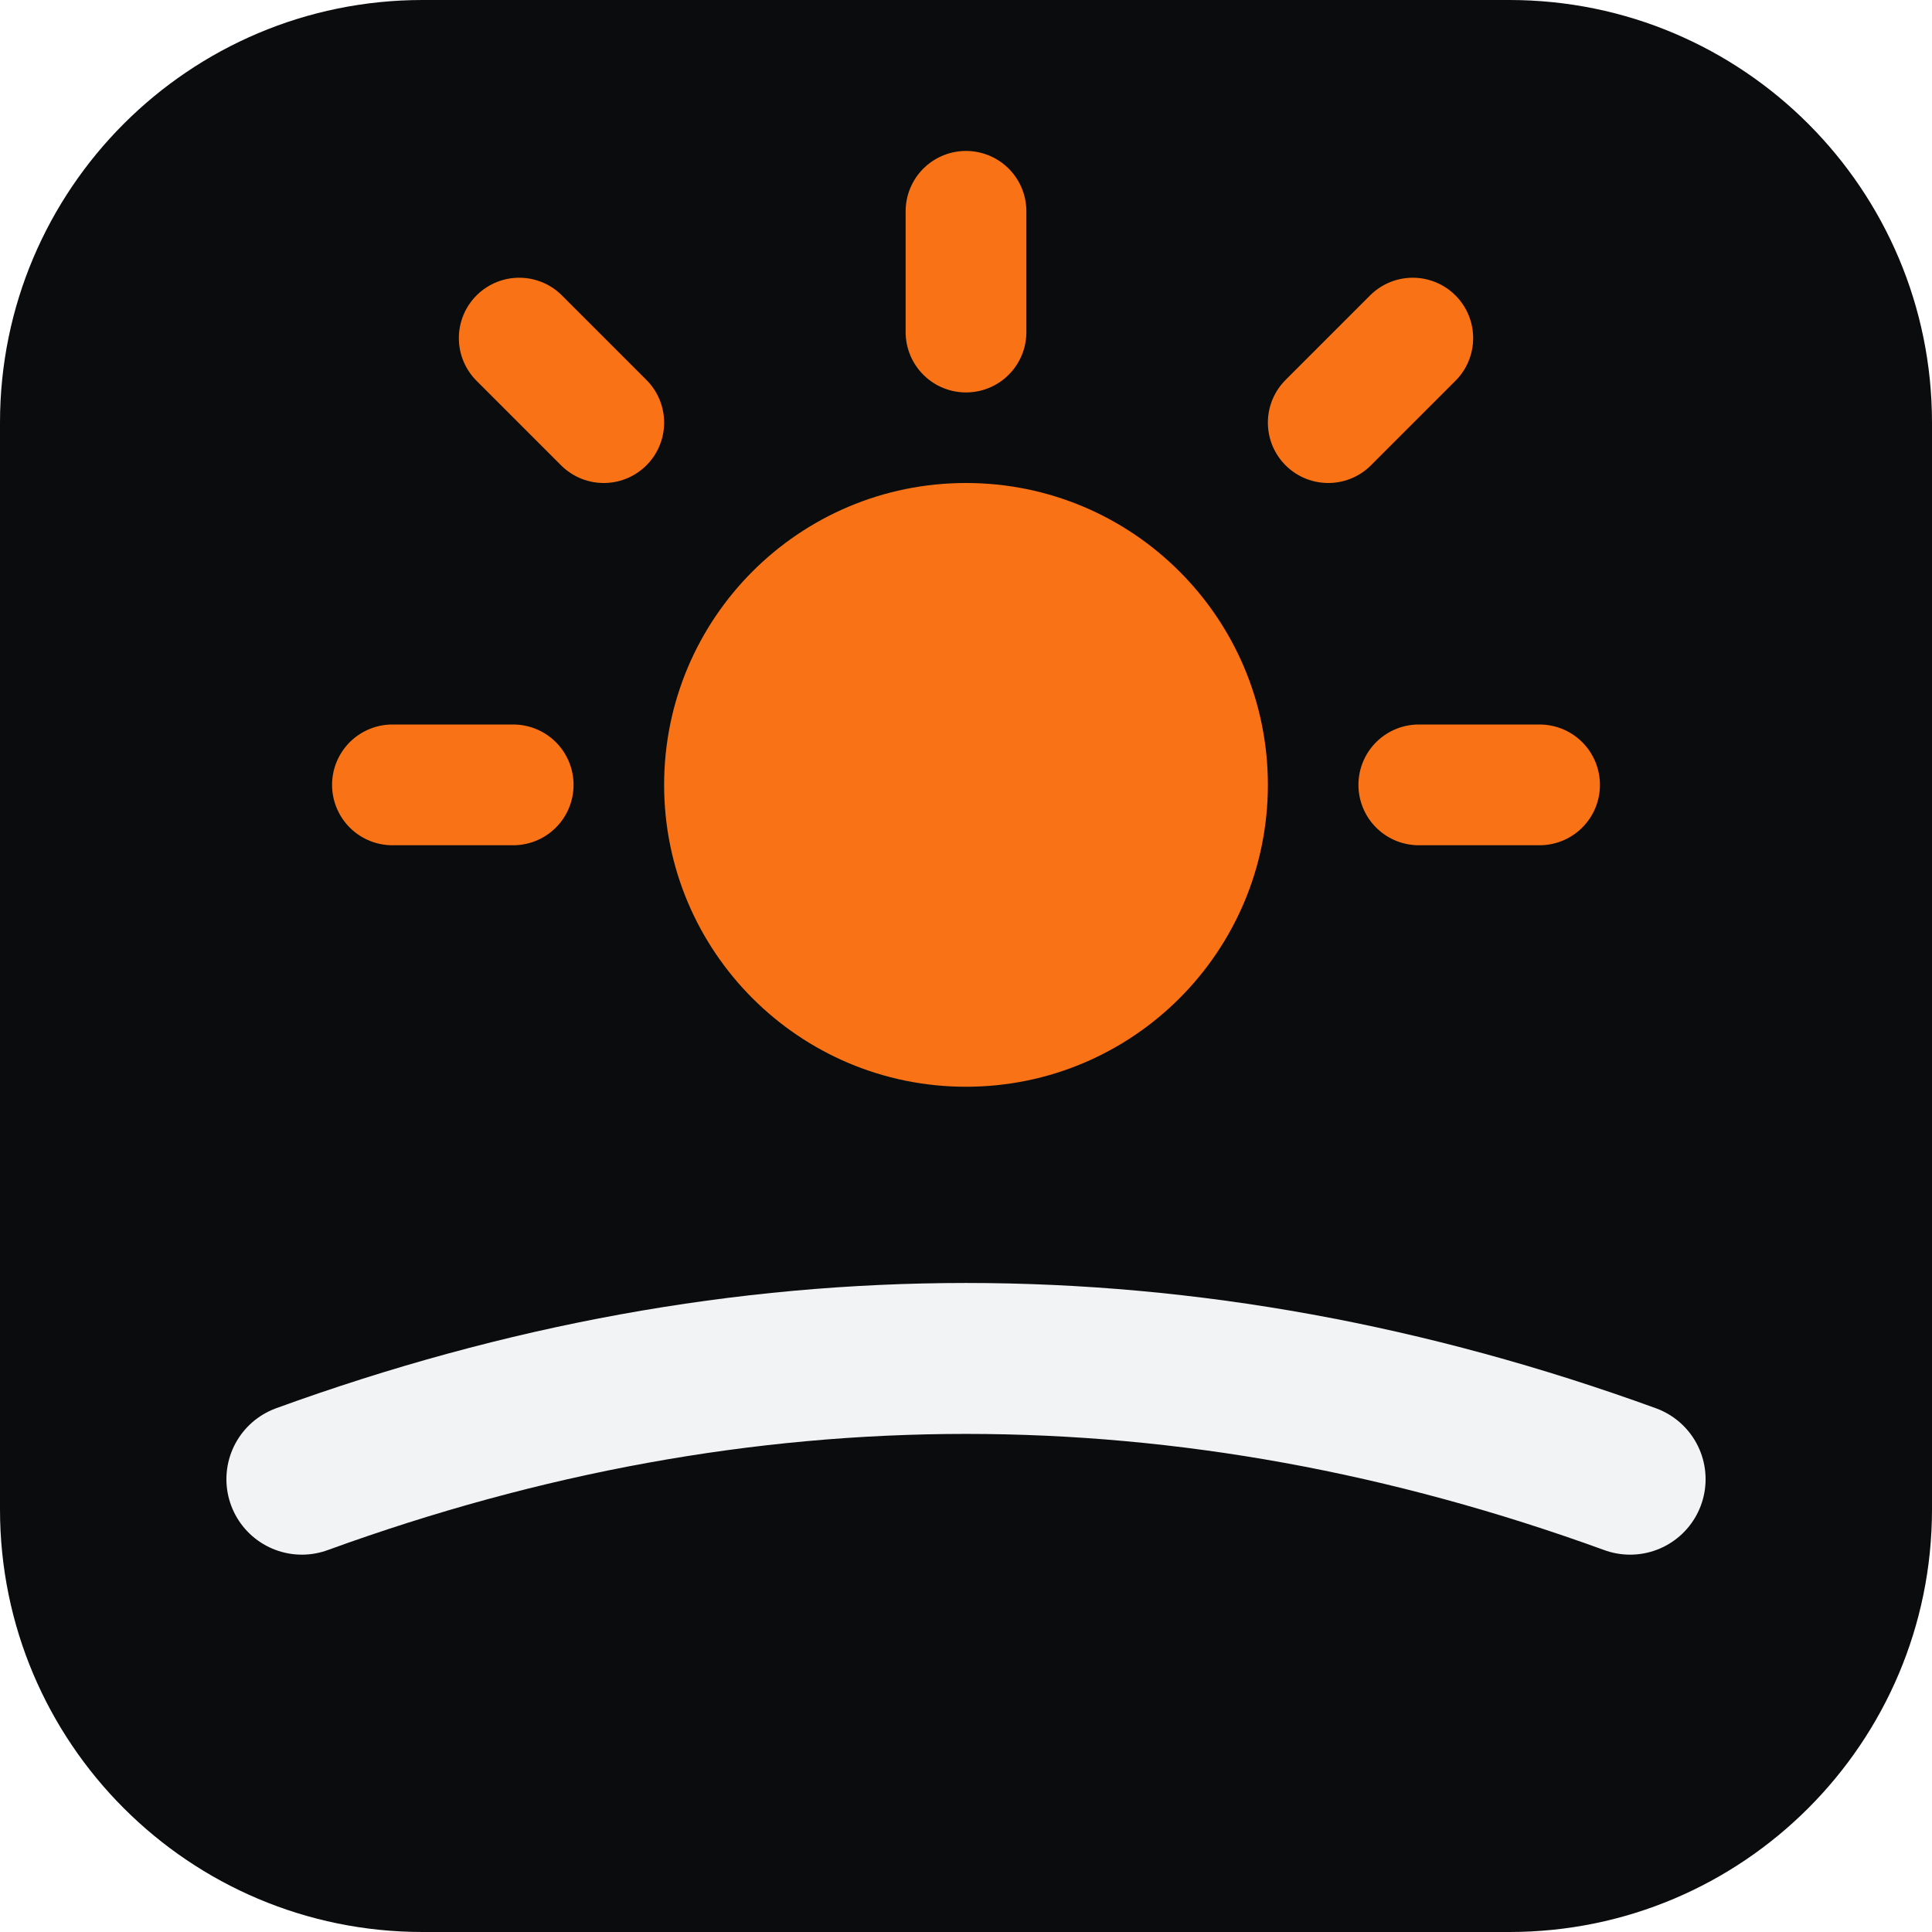
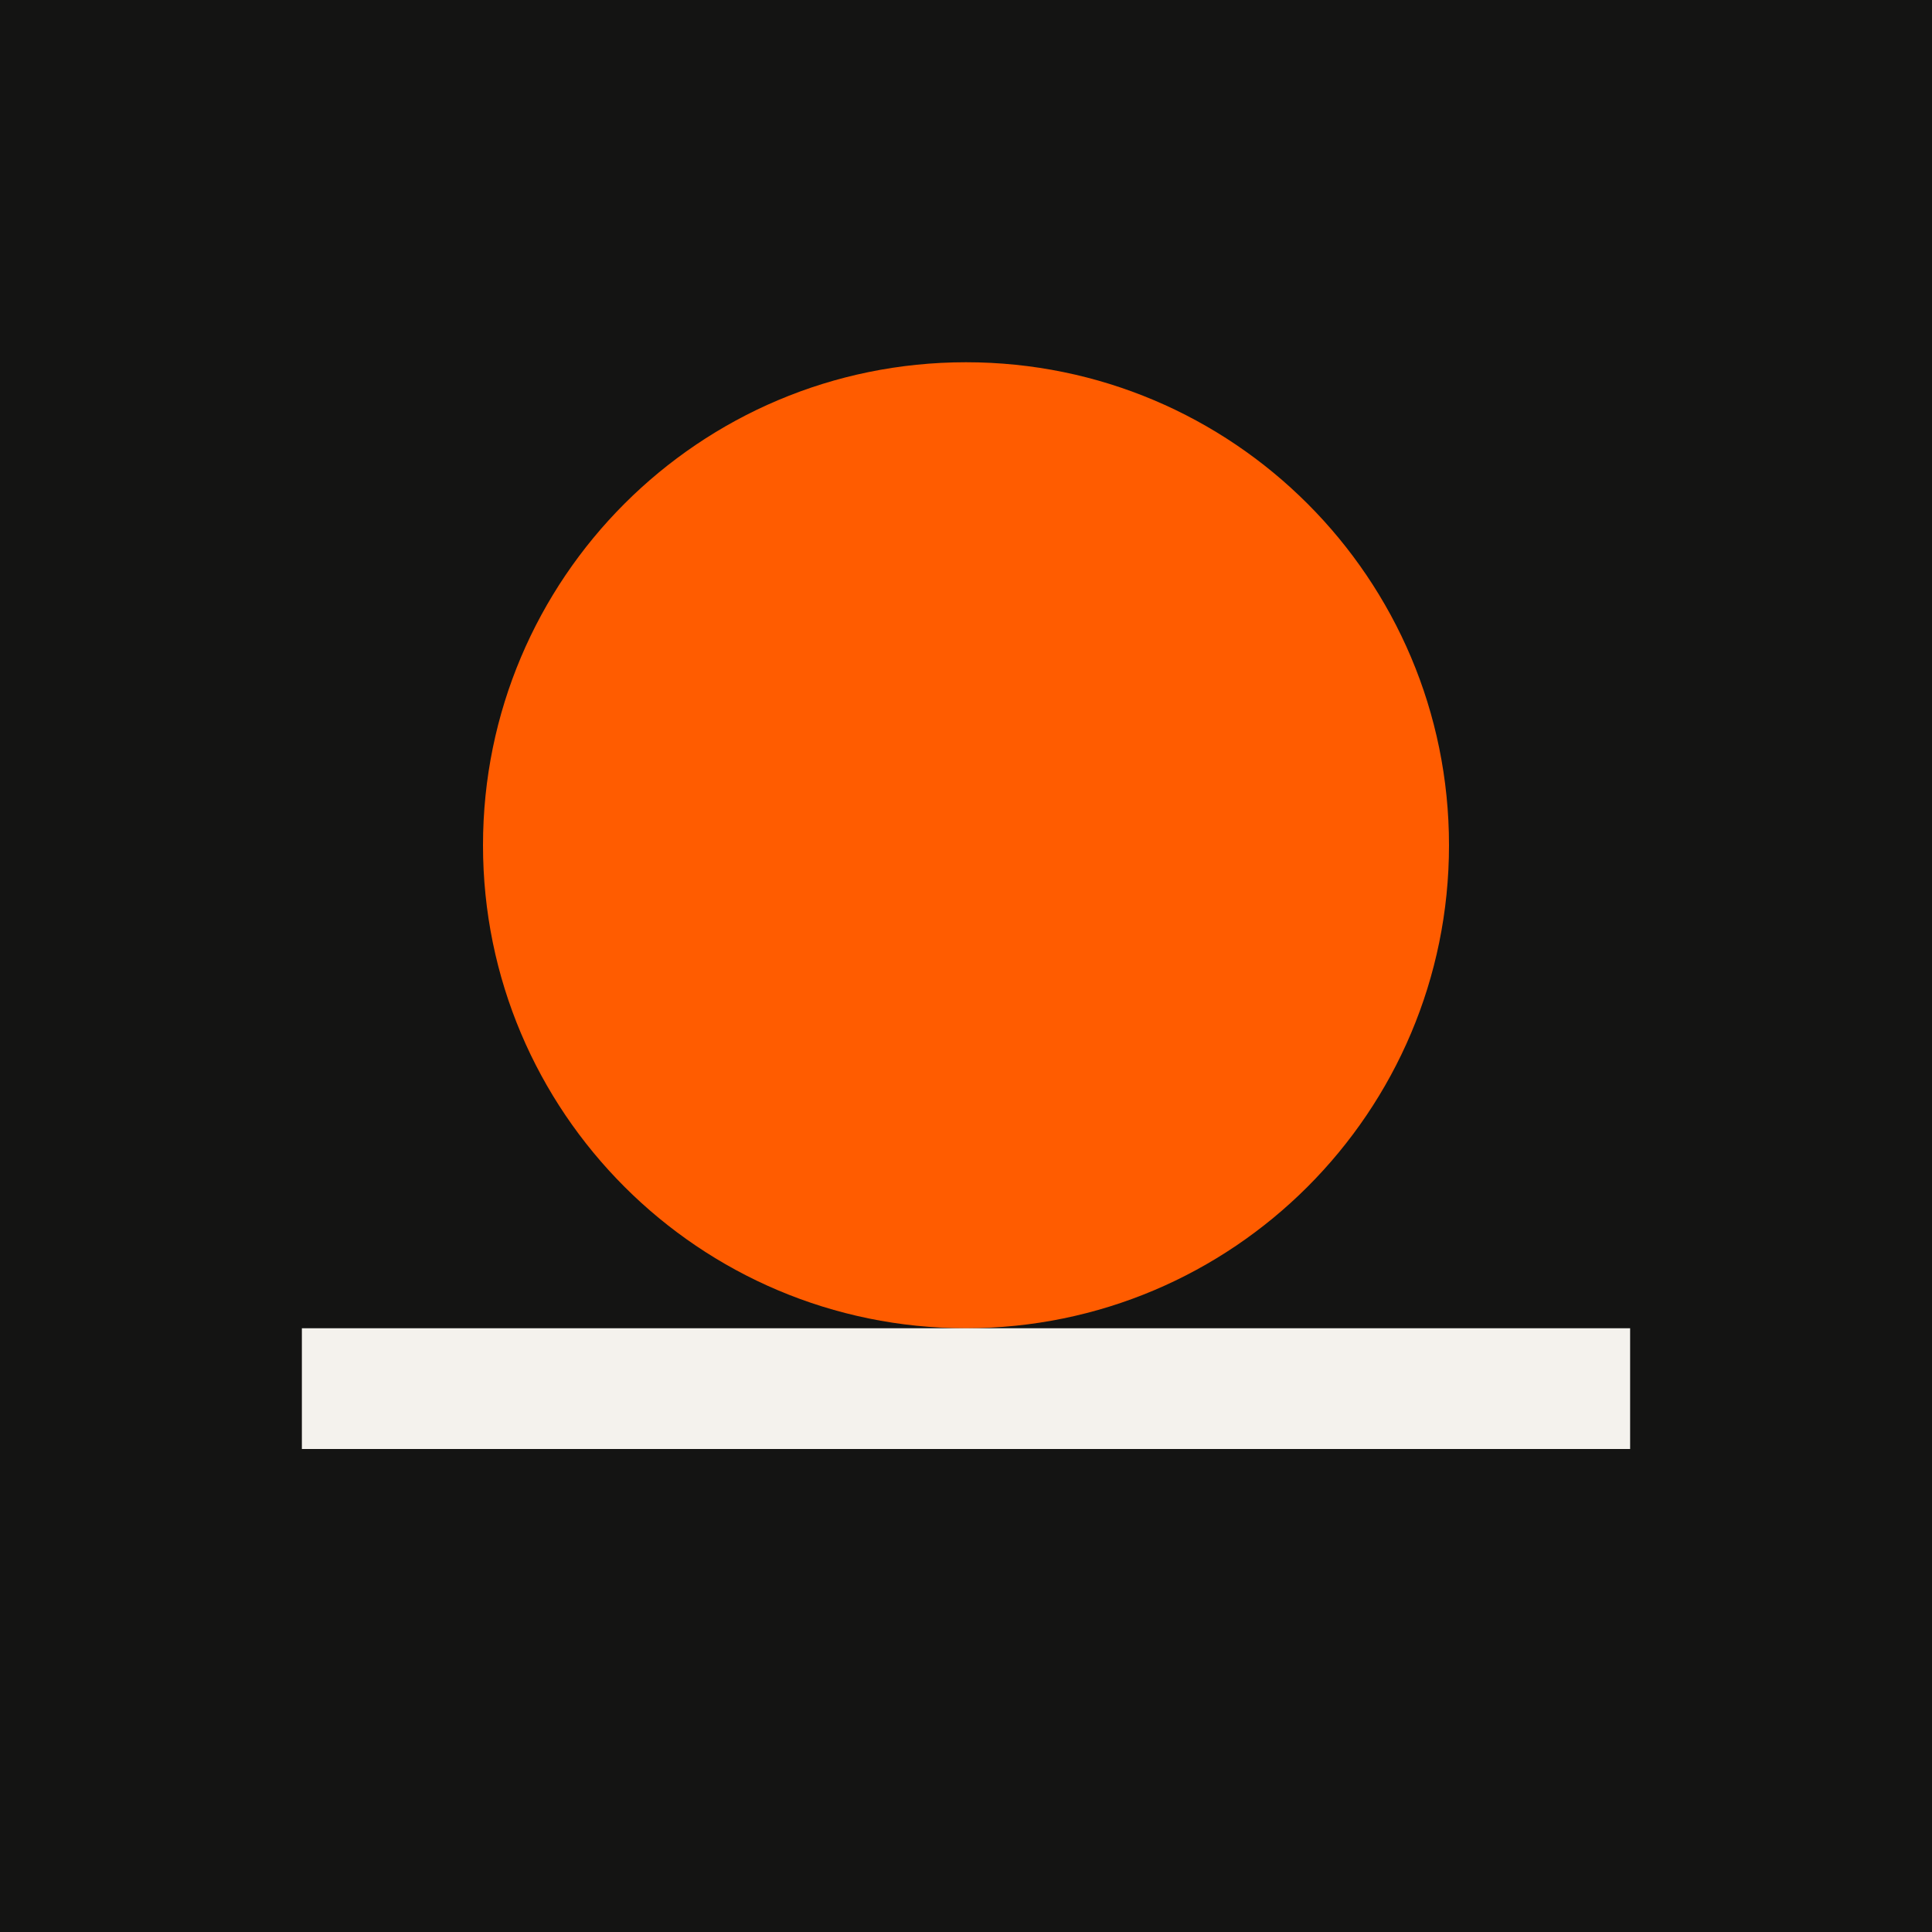
<svg xmlns="http://www.w3.org/2000/svg" viewBox="0 0 32 32">
-   <rect width="32" height="32" rx="7" fill="#0b0c0e" />
-   <circle cx="16" cy="13" r="5" fill="#f97316" />
-   <g stroke="#f97316" stroke-width="2" stroke-linecap="round">
-     <line x1="16" y1="3.5" x2="16" y2="5.5" />
-     <line x1="23.4" y1="5.6" x2="22" y2="7" />
-     <line x1="8.6" y1="5.6" x2="10" y2="7" />
-     <line x1="25.5" y1="13" x2="23.5" y2="13" />
-     <line x1="8.5" y1="13" x2="6.5" y2="13" />
-   </g>
-   <path d="M5 24.5 Q16 20.5 27 24.5" stroke="#f2f3f4" stroke-width="2.5" fill="none" stroke-linecap="round" />
+   <rect width="32" height="32" fill="#141413" />
+   <circle cx="16" cy="14" r="8" fill="#ff5c00" />
+   <rect x="5" y="22" width="22" height="2" fill="#f4f2ed" />
</svg>
